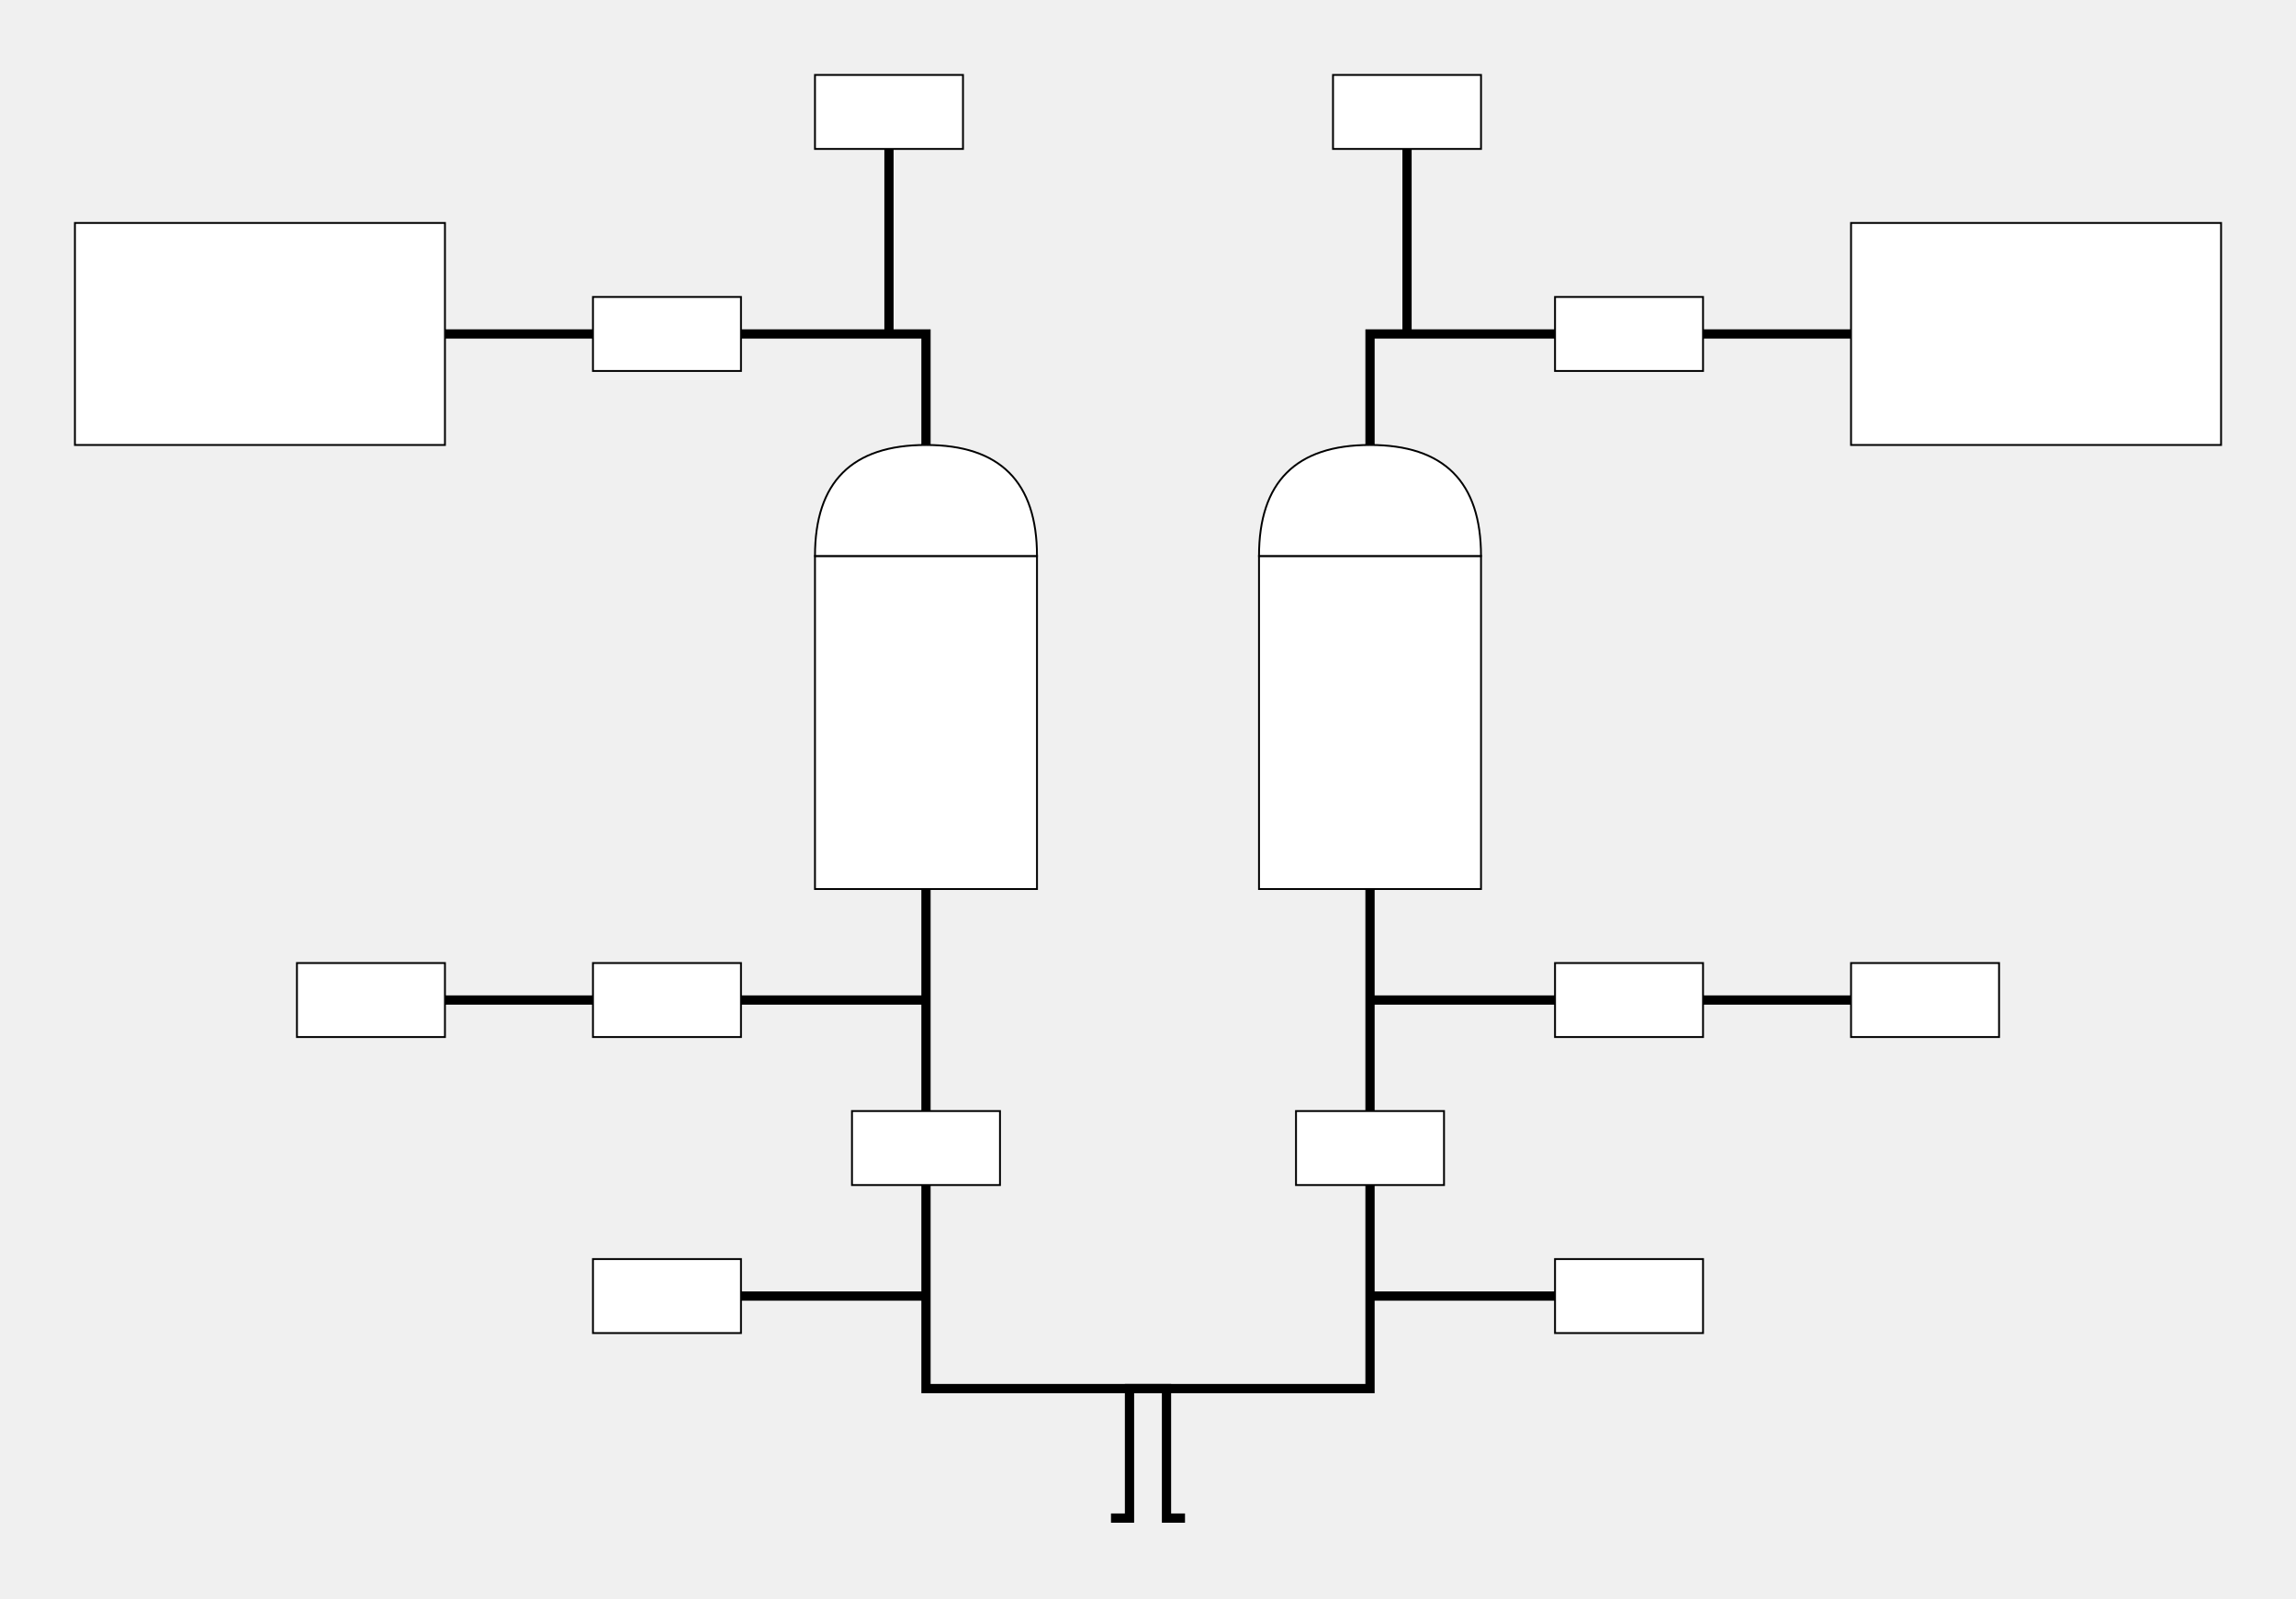
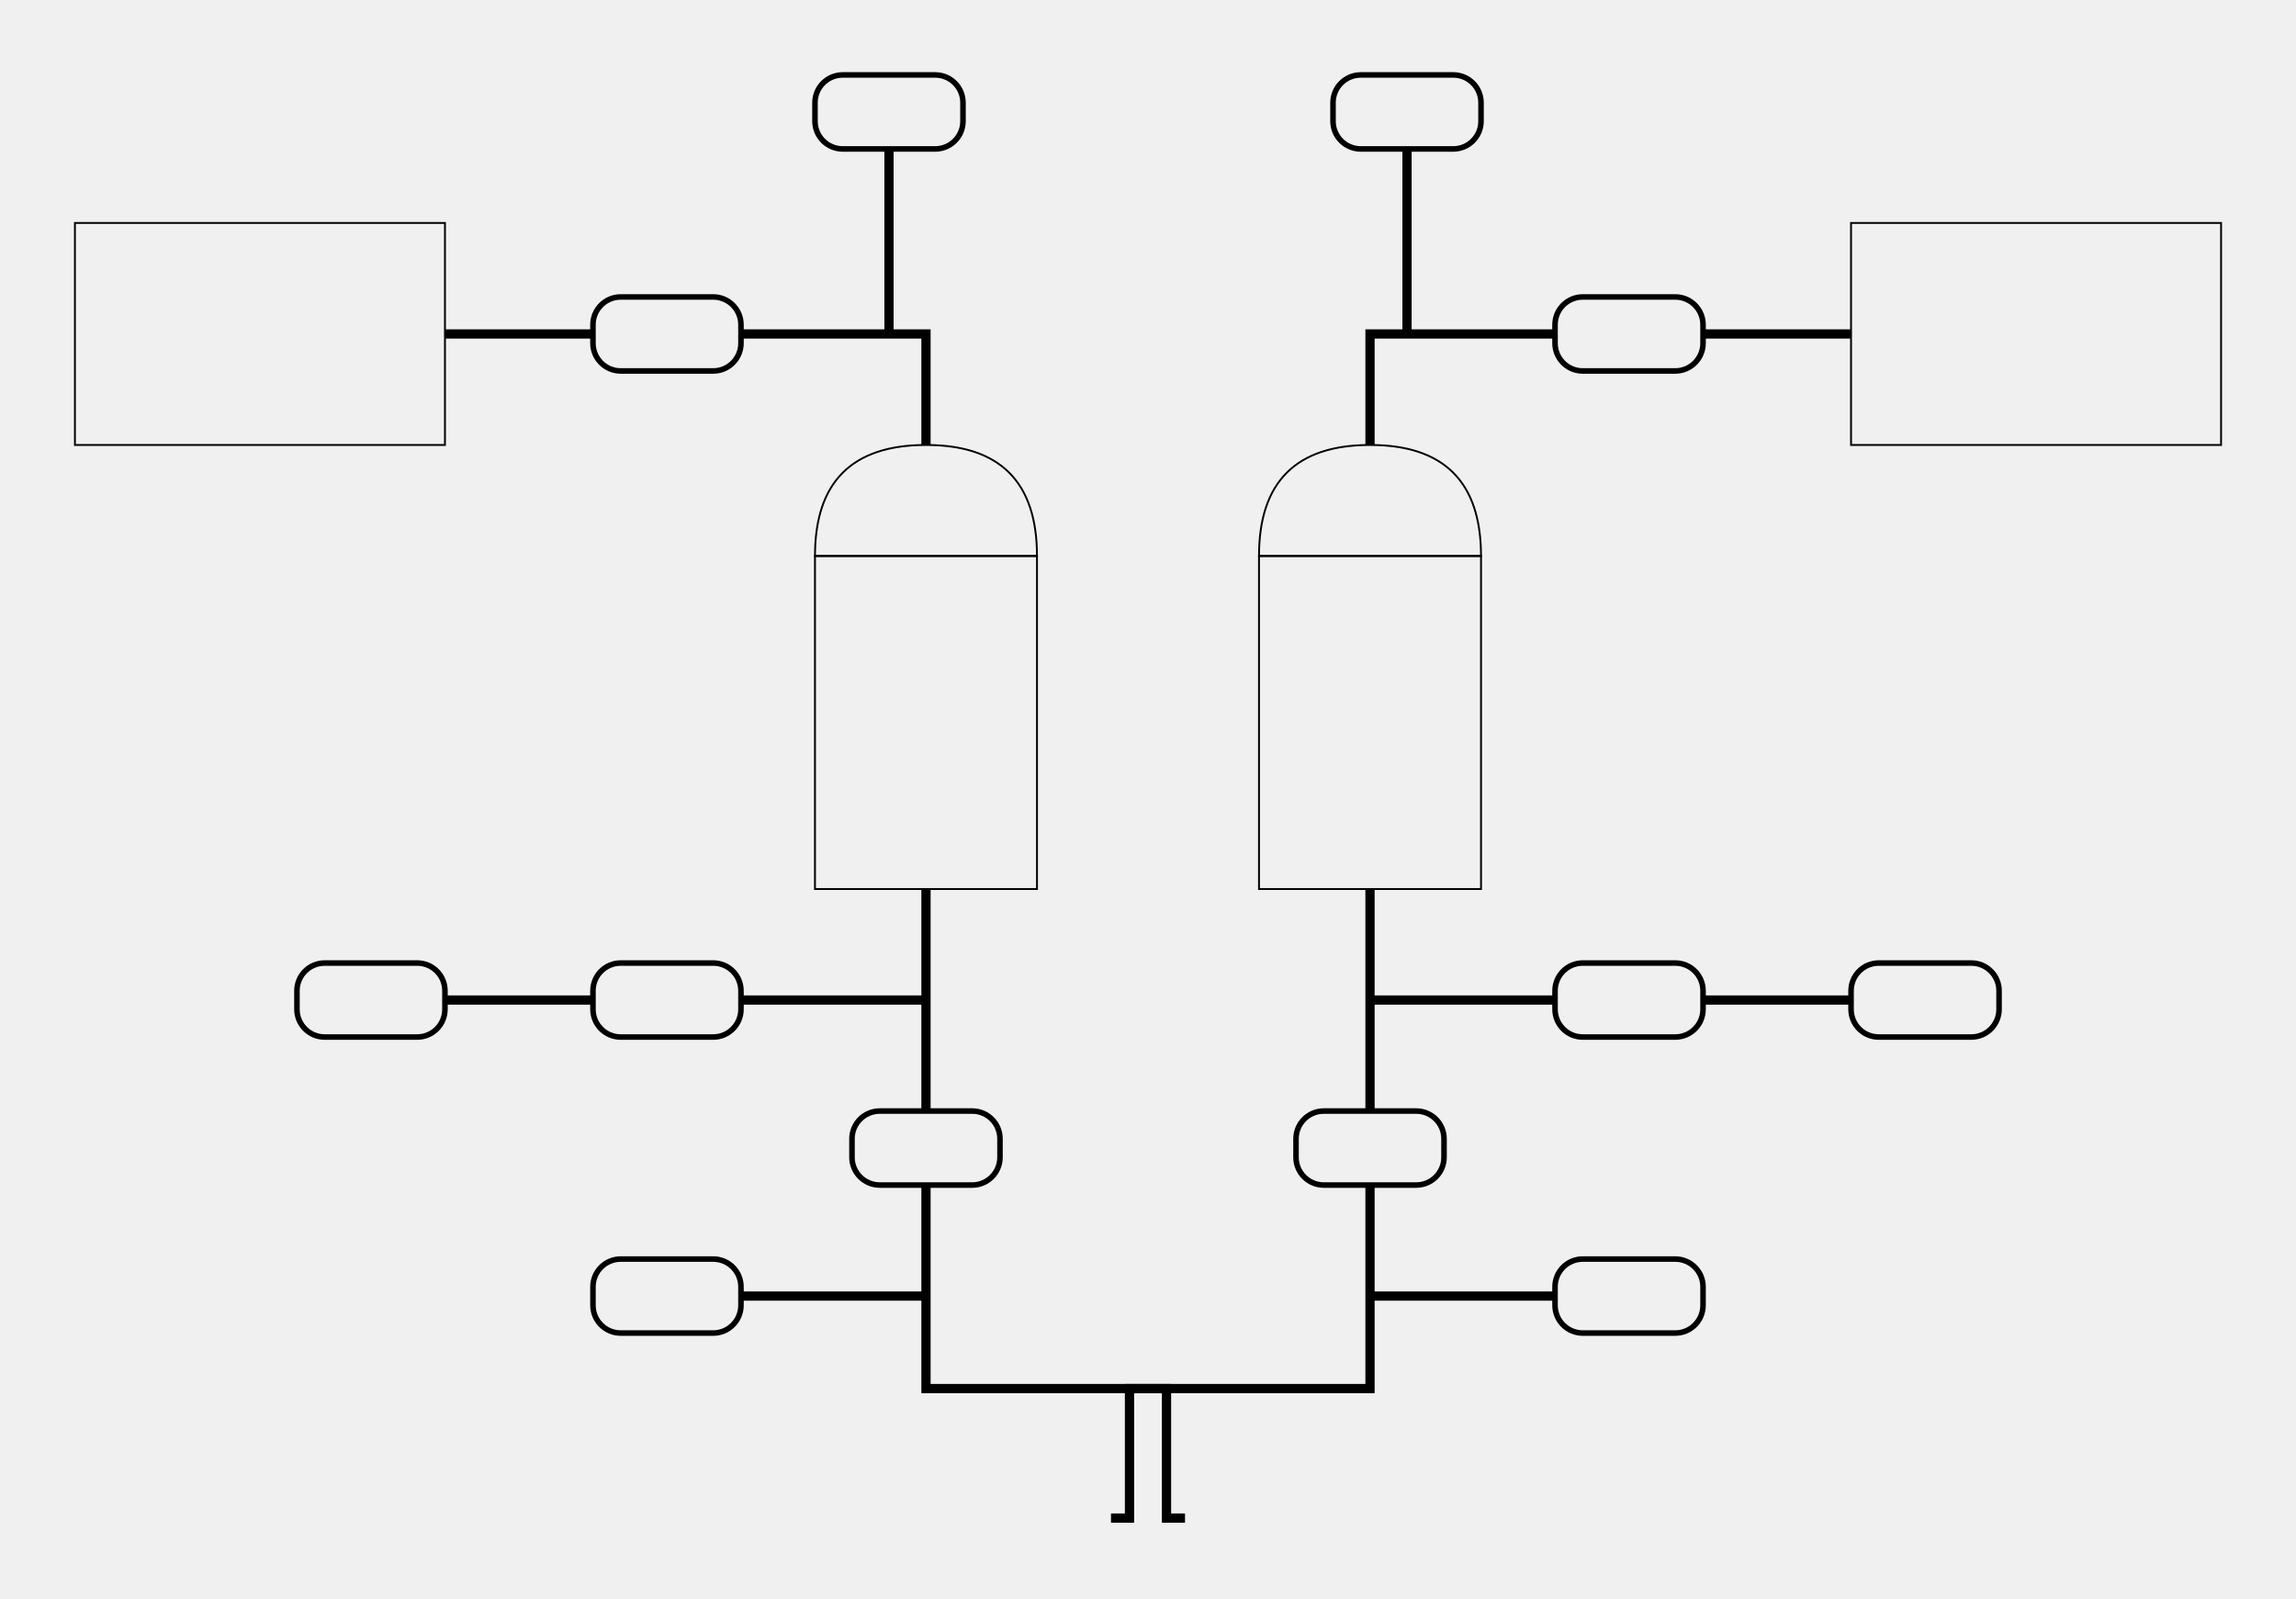
- <svg xmlns="http://www.w3.org/2000/svg" version="1.1" width="1241px" height="864px" viewBox="-0.5 -0.5 1241 864" content="&lt;mxfile host=&quot;app.diagrams.net&quot; modified=&quot;2021-09-05T09:44:43.487Z&quot; agent=&quot;5.0 (Windows NT 10.0; Win64; x64) AppleWebKit/537.36 (KHTML, like Gecko) Chrome/92.0.452.159 Safari/537.36&quot; etag=&quot;Idor6mbDawHcCBOHiGWw&quot; version=&quot;15.0.6&quot; type=&quot;device&quot;&gt;&lt;diagram id=&quot;Q0M9l_Zd9lXCVbrdZ6Hy&quot; name=&quot;Page-1&quot;&gt;7VvLcpswFP0aL90Rb7xsHSddtNN0Mp0+Nh2NUQ2tjBghx3a/vsJIPAQkZLBBnTib+F4LEOeecyVdyTNruT3cUZiEH0mA8MwEwWFm3cxM0/T9Bf+XeY65xzAcO/dsaBQIX+l4iP4i4QTCu4sClNYaMkIwi5K6c03iGK1ZzQcpJft6s18E15+awA1qOB7WEDe9X6OAhbnXN73S/x5Fm1A+2XDFG2+hbCzeJA1hQPYVl7WaWUtKCMs/bQ9LhDP0JC75dbcd3xYdoyhmfS5An+/vvnyy0rn9NvyJceitfsznpohGyo7yjVHAARAmoSwkGxJDvCq97yjZxQHKbgu4Vbb5QEjCnQZ3/kaMHUU04Y4R7grZFotvURy8zWLDzZjEKPfcRhiLW6aMkj9oSTChpz5Z4PRXfCMj4XBP3v+s0524CFdKdnSNngDDKKLC+YzIFjF65NdRhCGLHuv3h4JXm6Jdcek9ifiTTVCIQBBASkDa8hYM0g1i4qoygPxDpRul6xTWF4RYdPgR4p14hUbI6wHdhxFDDwk8YbXnuq4HT9wOUYYOT0PehFJCYtchkea+ojDhCiviskE39jXUXgqR6U+jAt73b9n1bxxpfhe3Oxk3h5p1LCwt1SNolbP5KT56A2U2LNT6q4HHqyEHw2zRQyOTnA0l63mU+HCW5OJ4HiRKGA8tibk5X4AzoebVUStmDBXU3DbQzItlkcU1iwzOInbfLOJPmUVs/bKI7WuXRRz9s4hjaJdFmiBpMyO/kObdnppfTCl5Vz/Jzw1XWVqYTfaaYFz6evrSd/TBzOs7mIH2OI/DbE8/ZvtAP2K7V2IXYAydfLVXShw1nY1cKfH1E4JjalYpsaZRgVjjFMZphVMueDrXONy6RzTiL4/oTOuFz6LnWGFNOVQs9FOIoSikmBNNJhHnOlAoM5setHampLXspU68dm3NeG2BBiavmNdD03D7DMhS5r2OGs1L7xX1KPxOneCdlrXAuEIwGpi8YiH0LthOOnExNKzYzm3diK1x6XF8Yg+dkXSscdWgj53hexTlp57qTC+EiVa5egqhb3l+sGKGZXgNC/RqGXN6Yl+Pe53xIEp7hreVbOarJemODM8hgsdKsyRrkHY/R10reI5y/k/tlzWsvXyPkn95j887PGm4GWEqZWm3ZWd9XBVfK0xnPAjSwX4wjorV+eCzqjSGtR9HxTrupADdVHzdUKwwZujZjp5jJOin4rMJ4T/YMHH9qYVwPTJS2T0aehSk5zAzshAk53QSglp2uKAQuFn+0CfHtPy9lLX6Bw==&lt;/diagram&gt;&lt;/mxfile&gt;" style="background-color: rgb(255, 255, 255);">
-   <defs />
-   <g>
-     <path d="M 480 80 L 480 180" fill="none" stroke="#000000" stroke-width="5" stroke-miterlimit="10" pointer-events="stroke" />
-     <rect x="440" y="40" width="80" height="40" fill="#ffffff" stroke="#000000" pointer-events="all" />
-     <path d="M 500 480 L 500 600" fill="none" stroke="#000000" stroke-width="5" stroke-miterlimit="10" pointer-events="stroke" />
-     <rect x="440" y="300" width="120" height="180" fill="#ffffff" stroke="#000000" pointer-events="all" />
-     <path d="M 470 210 Q 530 210 530 270 Q 530 330 470 330 Z" fill="#ffffff" stroke="#000000" stroke-miterlimit="10" transform="rotate(-90,500,270)" pointer-events="all" />
-     <path d="M 740 480 L 740 600" fill="none" stroke="#000000" stroke-width="5" stroke-miterlimit="10" pointer-events="stroke" />
-     <rect x="680" y="300" width="120" height="180" fill="#ffffff" stroke="#000000" pointer-events="all" />
-     <path d="M 710 210 Q 770 210 770 270 Q 770 330 710 330 Z" fill="#ffffff" stroke="#000000" stroke-miterlimit="10" transform="rotate(-90,740,270)" pointer-events="all" />
-     <path d="M 240 180 L 320 180" fill="none" stroke="#000000" stroke-width="5" stroke-miterlimit="10" pointer-events="stroke" />
-     <rect x="40" y="120" width="200" height="120" fill="#ffffff" stroke="#000000" pointer-events="all" />
-     <path d="M 1000 180 L 920 180" fill="none" stroke="#000000" stroke-width="5" stroke-miterlimit="10" pointer-events="stroke" />
-     <rect x="1000" y="120" width="200" height="120" fill="#ffffff" stroke="#000000" pointer-events="all" />
-     <path d="M 760 80 L 760 180" fill="none" stroke="#000000" stroke-width="5" stroke-miterlimit="10" pointer-events="stroke" />
-     <rect x="720" y="40" width="80" height="40" fill="#ffffff" stroke="#000000" pointer-events="all" />
-     <path d="M 400 180 L 500 180 L 500 240" fill="none" stroke="#000000" stroke-width="5" stroke-miterlimit="10" pointer-events="stroke" />
-     <rect x="320" y="160" width="80" height="40" fill="#ffffff" stroke="#000000" pointer-events="all" />
-     <path d="M 840 180 L 740 180 L 740 240" fill="none" stroke="#000000" stroke-width="5" stroke-miterlimit="10" pointer-events="stroke" />
-     <rect x="840" y="160" width="80" height="40" fill="#ffffff" stroke="#000000" pointer-events="all" />
-     <path d="M 400 540 L 500 540" fill="none" stroke="#000000" stroke-width="5" stroke-miterlimit="10" pointer-events="stroke" />
-     <rect x="320" y="520" width="80" height="40" fill="#ffffff" stroke="#000000" pointer-events="all" />
-     <path d="M 240 540 L 320 540" fill="none" stroke="#000000" stroke-width="5" stroke-miterlimit="10" pointer-events="stroke" />
-     <rect x="160" y="520" width="80" height="40" fill="#ffffff" stroke="#000000" pointer-events="all" />
-     <path d="M 840 540 L 740 540" fill="none" stroke="#000000" stroke-width="5" stroke-miterlimit="10" pointer-events="stroke" />
-     <rect x="840" y="520" width="80" height="40" fill="#ffffff" stroke="#000000" pointer-events="all" />
-     <path d="M 1000 540 L 920 540" fill="none" stroke="#000000" stroke-width="5" stroke-miterlimit="10" pointer-events="stroke" />
-     <rect x="1000" y="520" width="80" height="40" fill="#ffffff" stroke="#000000" pointer-events="all" />
-     <path d="M 500 640 L 500 750 L 630 750 L 630 820 L 640 820" fill="none" stroke="#000000" stroke-width="5" stroke-miterlimit="10" pointer-events="stroke" />
-     <rect x="460" y="600" width="80" height="40" fill="#ffffff" stroke="#000000" pointer-events="all" />
-     <path d="M 740 640 L 740 750 L 610 750 L 610 820 L 600 820" fill="none" stroke="#000000" stroke-width="5" stroke-miterlimit="10" pointer-events="stroke" />
-     <rect x="700" y="600" width="80" height="40" fill="#ffffff" stroke="#000000" pointer-events="all" />
-     <path d="M 400 700 L 500 700" fill="none" stroke="#000000" stroke-width="5" stroke-miterlimit="10" pointer-events="stroke" />
-     <rect x="320" y="680" width="80" height="40" fill="#ffffff" stroke="#000000" pointer-events="all" />
-     <path d="M 840 700 L 740 700" fill="none" stroke="#000000" stroke-width="5" stroke-miterlimit="10" pointer-events="stroke" />
-     <rect x="840" y="680" width="80" height="40" fill="#ffffff" stroke="#000000" pointer-events="all" />
+ <svg xmlns="http://www.w3.org/2000/svg" version="1.1" width="1241px" height="864px" viewBox="-0.5 -0.5 1241 864" content="&lt;mxfile host=&quot;app.diagrams.net&quot; modified=&quot;2021-09-05T09:44:43.487Z&quot; agent=&quot;5.0 (Windows NT 10.0; Win64; x64) AppleWebKit/537.36 (KHTML, like Gecko) Chrome/92.0.452.159 Safari/537.36&quot; etag=&quot;Idor6mbDawHcCBOHiGWw&quot; version=&quot;15.0.6&quot; type=&quot;device&quot;&gt;&lt;diagram id=&quot;Q0M9l_Zd9lXCVbrdZ6Hy&quot; name=&quot;Page-1&quot;&gt;7VvLcpswFP0aL90Rb7xsHSddtNN0Mp0+Nh2NUQ2tjBghx3a/vsJIPAQkZLBBnTib+F4LEOeecyVdyTNruT3cUZiEH0mA8MwEwWFm3cxM0/T9Bf+XeY65xzAcO/dsaBQIX+l4iP4i4QTCu4sClNYaMkIwi5K6c03iGK1ZzQcpJft6s18E15+awA1qOB7WEDe9X6OAhbnXN73S/x5Fm1A+2XDFG2+hbCzeJA1hQPYVl7WaWUtKCMs/bQ9LhDP0JC75dbcd3xYdoyhmfS5An+/vvnyy0rn9NvyJceitfsznpohGyo7yjVHAARAmoSwkGxJDvCq97yjZxQHKbgu4Vbb5QEjCnQZ3/kaMHUU04Y4R7grZFotvURy8zWLDzZjEKPfcRhiLW6aMkj9oSTChpz5Z4PRXfCMj4XBP3v+s0524CFdKdnSNngDDKKLC+YzIFjF65NdRhCGLHuv3h4JXm6Jdcek9ifiTTVCIQBBASkDa8hYM0g1i4qoygPxDpRul6xTWF4RYdPgR4p14hUbI6wHdhxFDDwk8YbXnuq4HT9wOUYYOT0PehFJCYtchkea+ojDhCiviskE39jXUXgqR6U+jAt73b9n1bxxpfhe3Oxk3h5p1LCwt1SNolbP5KT56A2U2LNT6q4HHqyEHw2zRQyOTnA0l63mU+HCW5OJ4HiRKGA8tibk5X4AzoebVUStmDBXU3DbQzItlkcU1iwzOInbfLOJPmUVs/bKI7WuXRRz9s4hjaJdFmiBpMyO/kObdnppfTCl5Vz/Jzw1XWVqYTfaaYFz6evrSd/TBzOs7mIH2OI/DbE8/ZvtAP2K7V2IXYAydfLVXShw1nY1cKfH1E4JjalYpsaZRgVjjFMZphVMueDrXONy6RzTiL4/oTOuFz6LnWGFNOVQs9FOIoSikmBNNJhHnOlAoM5setHampLXspU68dm3NeG2BBiavmNdD03D7DMhS5r2OGs1L7xX1KPxOneCdlrXAuEIwGpi8YiH0LthOOnExNKzYzm3diK1x6XF8Yg+dkXSscdWgj53hexTlp57qTC+EiVa5egqhb3l+sGKGZXgNC/RqGXN6Yl+Pe53xIEp7hreVbOarJemODM8hgsdKsyRrkHY/R10reI5y/k/tlzWsvXyPkn95j887PGm4GWEqZWm3ZWd9XBVfK0xnPAjSwX4wjorV+eCzqjSGtR9HxTrupADdVHzdUKwwZujZjp5jJOin4rMJ4T/YMHH9qYVwPTJS2T0aehSk5zAzshAk53QSglp2uKAQuFn+0CfHtPy9lLX6Bw==&lt;/diagram&gt;&lt;/mxfile&gt;" style="background-color: rgb(255, 255, 255);" id="svg74">
+   <defs id="defs2">
+     </defs>
+   <g id="g72" />
+   <g id="layer2">
+     <path d="M 480 80 L 480 180" fill="none" stroke="#000000" stroke-width="5" stroke-miterlimit="10" pointer-events="stroke" id="path4" style="background-color:rgb(255, 255, 255)" />
+     <path d="M 500 480 L 500 600" fill="none" stroke="#000000" stroke-width="5" stroke-miterlimit="10" pointer-events="stroke" id="path8" style="background-color:rgb(255, 255, 255)" />
+     <rect x="440" y="300" width="120" height="180" fill="#ffffff" stroke="#000000" pointer-events="all" id="rect10" style="background-color:rgb(255, 255, 255);fill:#ffffff;fill-opacity:0" />
+     <path d="M 470 210 Q 530 210 530 270 Q 530 330 470 330 Z" fill="#ffffff" stroke="#000000" stroke-miterlimit="10" transform="rotate(-90,500,270)" pointer-events="all" id="path12" style="background-color:rgb(255, 255, 255);fill:#ffffff;fill-opacity:0" />
+     <path d="M 740 480 L 740 600" fill="none" stroke="#000000" stroke-width="5" stroke-miterlimit="10" pointer-events="stroke" id="path14" style="background-color:rgb(255, 255, 255)" />
+     <rect x="680" y="300" width="120" height="180" fill="#ffffff" stroke="#000000" pointer-events="all" id="rect16" style="background-color:rgb(255, 255, 255);fill:#ffffff;fill-opacity:0" />
+     <path d="M 710 210 Q 770 210 770 270 Q 770 330 710 330 Z" fill="#ffffff" stroke="#000000" stroke-miterlimit="10" transform="rotate(-90,740,270)" pointer-events="all" id="path18" style="background-color:rgb(255, 255, 255);fill:#ffffff;fill-opacity:0" />
+     <path d="M 240 180 L 320 180" fill="none" stroke="#000000" stroke-width="5" stroke-miterlimit="10" pointer-events="stroke" id="path20" style="background-color:rgb(255, 255, 255)" />
+     <rect x="40" y="120" width="200" height="120" fill="#ffffff" stroke="#000000" pointer-events="all" id="rect22" style="background-color:rgb(255, 255, 255);fill:#ffffff;fill-opacity:0" />
+     <path d="M 1000 180 L 920 180" fill="none" stroke="#000000" stroke-width="5" stroke-miterlimit="10" pointer-events="stroke" id="path24" style="background-color:rgb(255, 255, 255)" />
+     <rect x="1000" y="120" width="200" height="120" fill="#ffffff" stroke="#000000" pointer-events="all" id="rect26" style="background-color:rgb(255, 255, 255);fill:#ffffff;fill-opacity:0" />
+     <path d="M 760 80 L 760 180" fill="none" stroke="#000000" stroke-width="5" stroke-miterlimit="10" pointer-events="stroke" id="path28" style="background-color:rgb(255, 255, 255)" />
+     <path x="720" y="40" width="80" height="40" fill="#ffffff" stroke="#000000" pointer-events="all" id="rect38-3" style="fill:#ffffff;fill-opacity:0;stroke-width:3;stroke-miterlimit:4;stroke-dasharray:none" d="m 735,40 h 50 a 15,15 45 0 1 15,15 V 65 A 15,15 135 0 1 785,80 H 735 A 15,15 45 0 1 720,65 V 55 a 15,15 135 0 1 15,-15 z" />
+     <path d="M 400 180 L 500 180 L 500 240" fill="none" stroke="#000000" stroke-width="5" stroke-miterlimit="10" pointer-events="stroke" id="path32" style="background-color:rgb(255, 255, 255)" />
+     <path d="M 840 180 L 740 180 L 740 240" fill="none" stroke="#000000" stroke-width="5" stroke-miterlimit="10" pointer-events="stroke" id="path36" style="background-color:rgb(255, 255, 255)" />
+     <path x="840" y="160" width="80" height="40" fill="#ffffff" stroke="#000000" pointer-events="all" id="rect38" d="m 855,160 h 50 a 15,15 45 0 1 15,15 v 10 a 15,15 135 0 1 -15,15 h -50 a 15,15 45 0 1 -15,-15 v -10 a 15,15 135 0 1 15,-15 z" style="background-color:rgb(255, 255, 255);fill:#ffffff;fill-opacity:0.001;stroke-width:3;stroke-miterlimit:4;stroke-dasharray:none" />
+     <path x="440" y="40" width="80" height="40" fill="#ffffff" stroke="#000000" pointer-events="all" id="rect38-6" style="fill:#ffffff;fill-opacity:0.001;stroke-width:3;stroke-miterlimit:4;stroke-dasharray:none" d="m 455,40 h 50 a 15,15 45 0 1 15,15 V 65 A 15,15 135 0 1 505,80 H 455 A 15,15 45 0 1 440,65 V 55 a 15,15 135 0 1 15,-15 z" />
+     <path d="M 400 540 L 500 540" fill="none" stroke="#000000" stroke-width="5" stroke-miterlimit="10" pointer-events="stroke" id="path40" style="background-color:rgb(255, 255, 255)" />
+     <path x="320" y="520" width="80" height="40" fill="#ffffff" stroke="#000000" pointer-events="all" id="rect38-35" style="fill:#ffffff;fill-opacity:0.001;stroke-width:3;stroke-miterlimit:4;stroke-dasharray:none" d="m 335,520 h 50 a 15,15 45 0 1 15,15 v 10 a 15,15 135 0 1 -15,15 h -50 a 15,15 45 0 1 -15,-15 v -10 a 15,15 135 0 1 15,-15 z" />
+     <path d="M 240 540 L 320 540" fill="none" stroke="#000000" stroke-width="5" stroke-miterlimit="10" pointer-events="stroke" id="path44" style="background-color:rgb(255, 255, 255)" />
+     <path d="M 840 540 L 740 540" fill="none" stroke="#000000" stroke-width="5" stroke-miterlimit="10" pointer-events="stroke" id="path48" style="background-color:rgb(255, 255, 255)" />
+     <path d="M 1000 540 L 920 540" fill="none" stroke="#000000" stroke-width="5" stroke-miterlimit="10" pointer-events="stroke" id="path52" style="background-color:rgb(255, 255, 255)" />
+     <path d="M 500 640 L 500 750 L 630 750 L 630 820 L 640 820" fill="none" stroke="#000000" stroke-width="5" stroke-miterlimit="10" pointer-events="stroke" id="path56" style="background-color:rgb(255, 255, 255)" />
+     <path d="M 740 640 L 740 750 L 610 750 L 610 820 L 600 820" fill="none" stroke="#000000" stroke-width="5" stroke-miterlimit="10" pointer-events="stroke" id="path60" style="background-color:rgb(255, 255, 255)" />
+     <path x="700" y="600" width="80" height="40" fill="#ffffff" stroke="#000000" pointer-events="all" id="rect38-93" style="fill:#ffffff;fill-opacity:0.001;stroke-width:3;stroke-miterlimit:4;stroke-dasharray:none" d="m 715,600 h 50 a 15,15 45 0 1 15,15 v 10 a 15,15 135 0 1 -15,15 h -50 a 15,15 45 0 1 -15,-15 v -10 a 15,15 135 0 1 15,-15 z" />
+     <path d="M 400 700 L 500 700" fill="none" stroke="#000000" stroke-width="5" stroke-miterlimit="10" pointer-events="stroke" id="path64" style="background-color:rgb(255, 255, 255)" />
+     <path d="M 840 700 L 740 700" fill="none" stroke="#000000" stroke-width="5" stroke-miterlimit="10" pointer-events="stroke" id="path68" style="background-color:rgb(255, 255, 255)" />
+   </g>
+   <g id="layer3">
+     <path x="320" y="160" width="80" height="40" fill="#ffffff" stroke="#000000" pointer-events="all" id="rect38-7" style="fill:#ffffff;fill-opacity:0.001;stroke-width:3;stroke-miterlimit:4;stroke-dasharray:none" d="m 335,160 h 50 a 15,15 45 0 1 15,15 v 10 a 15,15 135 0 1 -15,15 h -50 a 15,15 45 0 1 -15,-15 v -10 a 15,15 135 0 1 15,-15 z" />
+     <path x="460" y="600" width="80" height="40" fill="#ffffff" stroke="#000000" pointer-events="all" id="rect38-5" style="fill:#ffffff;fill-opacity:0.001;stroke-width:3;stroke-miterlimit:4;stroke-dasharray:none" d="m 475,600 h 50 a 15,15 45 0 1 15,15 v 10 a 15,15 135 0 1 -15,15 h -50 a 15,15 45 0 1 -15,-15 v -10 a 15,15 135 0 1 15,-15 z" />
+     <path x="160" y="520" width="80" height="40" fill="#ffffff" stroke="#000000" pointer-events="all" id="rect38-62" style="fill:#ffffff;fill-opacity:0.001;stroke-width:3;stroke-miterlimit:4;stroke-dasharray:none" d="m 175,520 h 50 a 15,15 45 0 1 15,15 v 10 a 15,15 135 0 1 -15,15 h -50 a 15,15 45 0 1 -15,-15 v -10 a 15,15 135 0 1 15,-15 z" />
+     <path x="320" y="680" width="80" height="40" fill="#ffffff" stroke="#000000" pointer-events="all" id="rect38-9" style="fill:#ffffff;fill-opacity:0.001;stroke-width:3;stroke-miterlimit:4;stroke-dasharray:none" d="m 335,680 h 50 a 15,15 45 0 1 15,15 v 10 a 15,15 135 0 1 -15,15 h -50 a 15,15 45 0 1 -15,-15 v -10 a 15,15 135 0 1 15,-15 z" />
+     <path x="840" y="680" width="80" height="40" fill="#ffffff" stroke="#000000" pointer-events="all" id="rect38-1" style="fill:#ffffff;fill-opacity:0.001;stroke-width:3;stroke-miterlimit:4;stroke-dasharray:none" d="m 855,680 h 50 a 15,15 45 0 1 15,15 v 10 a 15,15 135 0 1 -15,15 h -50 a 15,15 45 0 1 -15,-15 v -10 a 15,15 135 0 1 15,-15 z" />
+     <path x="840" y="520" width="80" height="40" fill="#ffffff" stroke="#000000" pointer-events="all" id="rect38-2" style="fill:#ffffff;fill-opacity:0.001;stroke-width:3;stroke-miterlimit:4;stroke-dasharray:none" d="m 855,520 h 50 a 15,15 45 0 1 15,15 v 10 a 15,15 135 0 1 -15,15 h -50 a 15,15 45 0 1 -15,-15 v -10 a 15,15 135 0 1 15,-15 z" />
+     <path x="1000" y="520" width="80" height="40" fill="#ffffff" stroke="#000000" pointer-events="all" id="rect38-70" style="fill:#ffffff;fill-opacity:0.001;stroke-width:3;stroke-miterlimit:4;stroke-dasharray:none" d="m 1015,520 h 50 a 15,15 45 0 1 15,15 v 10 a 15,15 135 0 1 -15,15 h -50 a 15,15 45 0 1 -15,-15 v -10 a 15,15 135 0 1 15,-15 z" />
  </g>
</svg>
